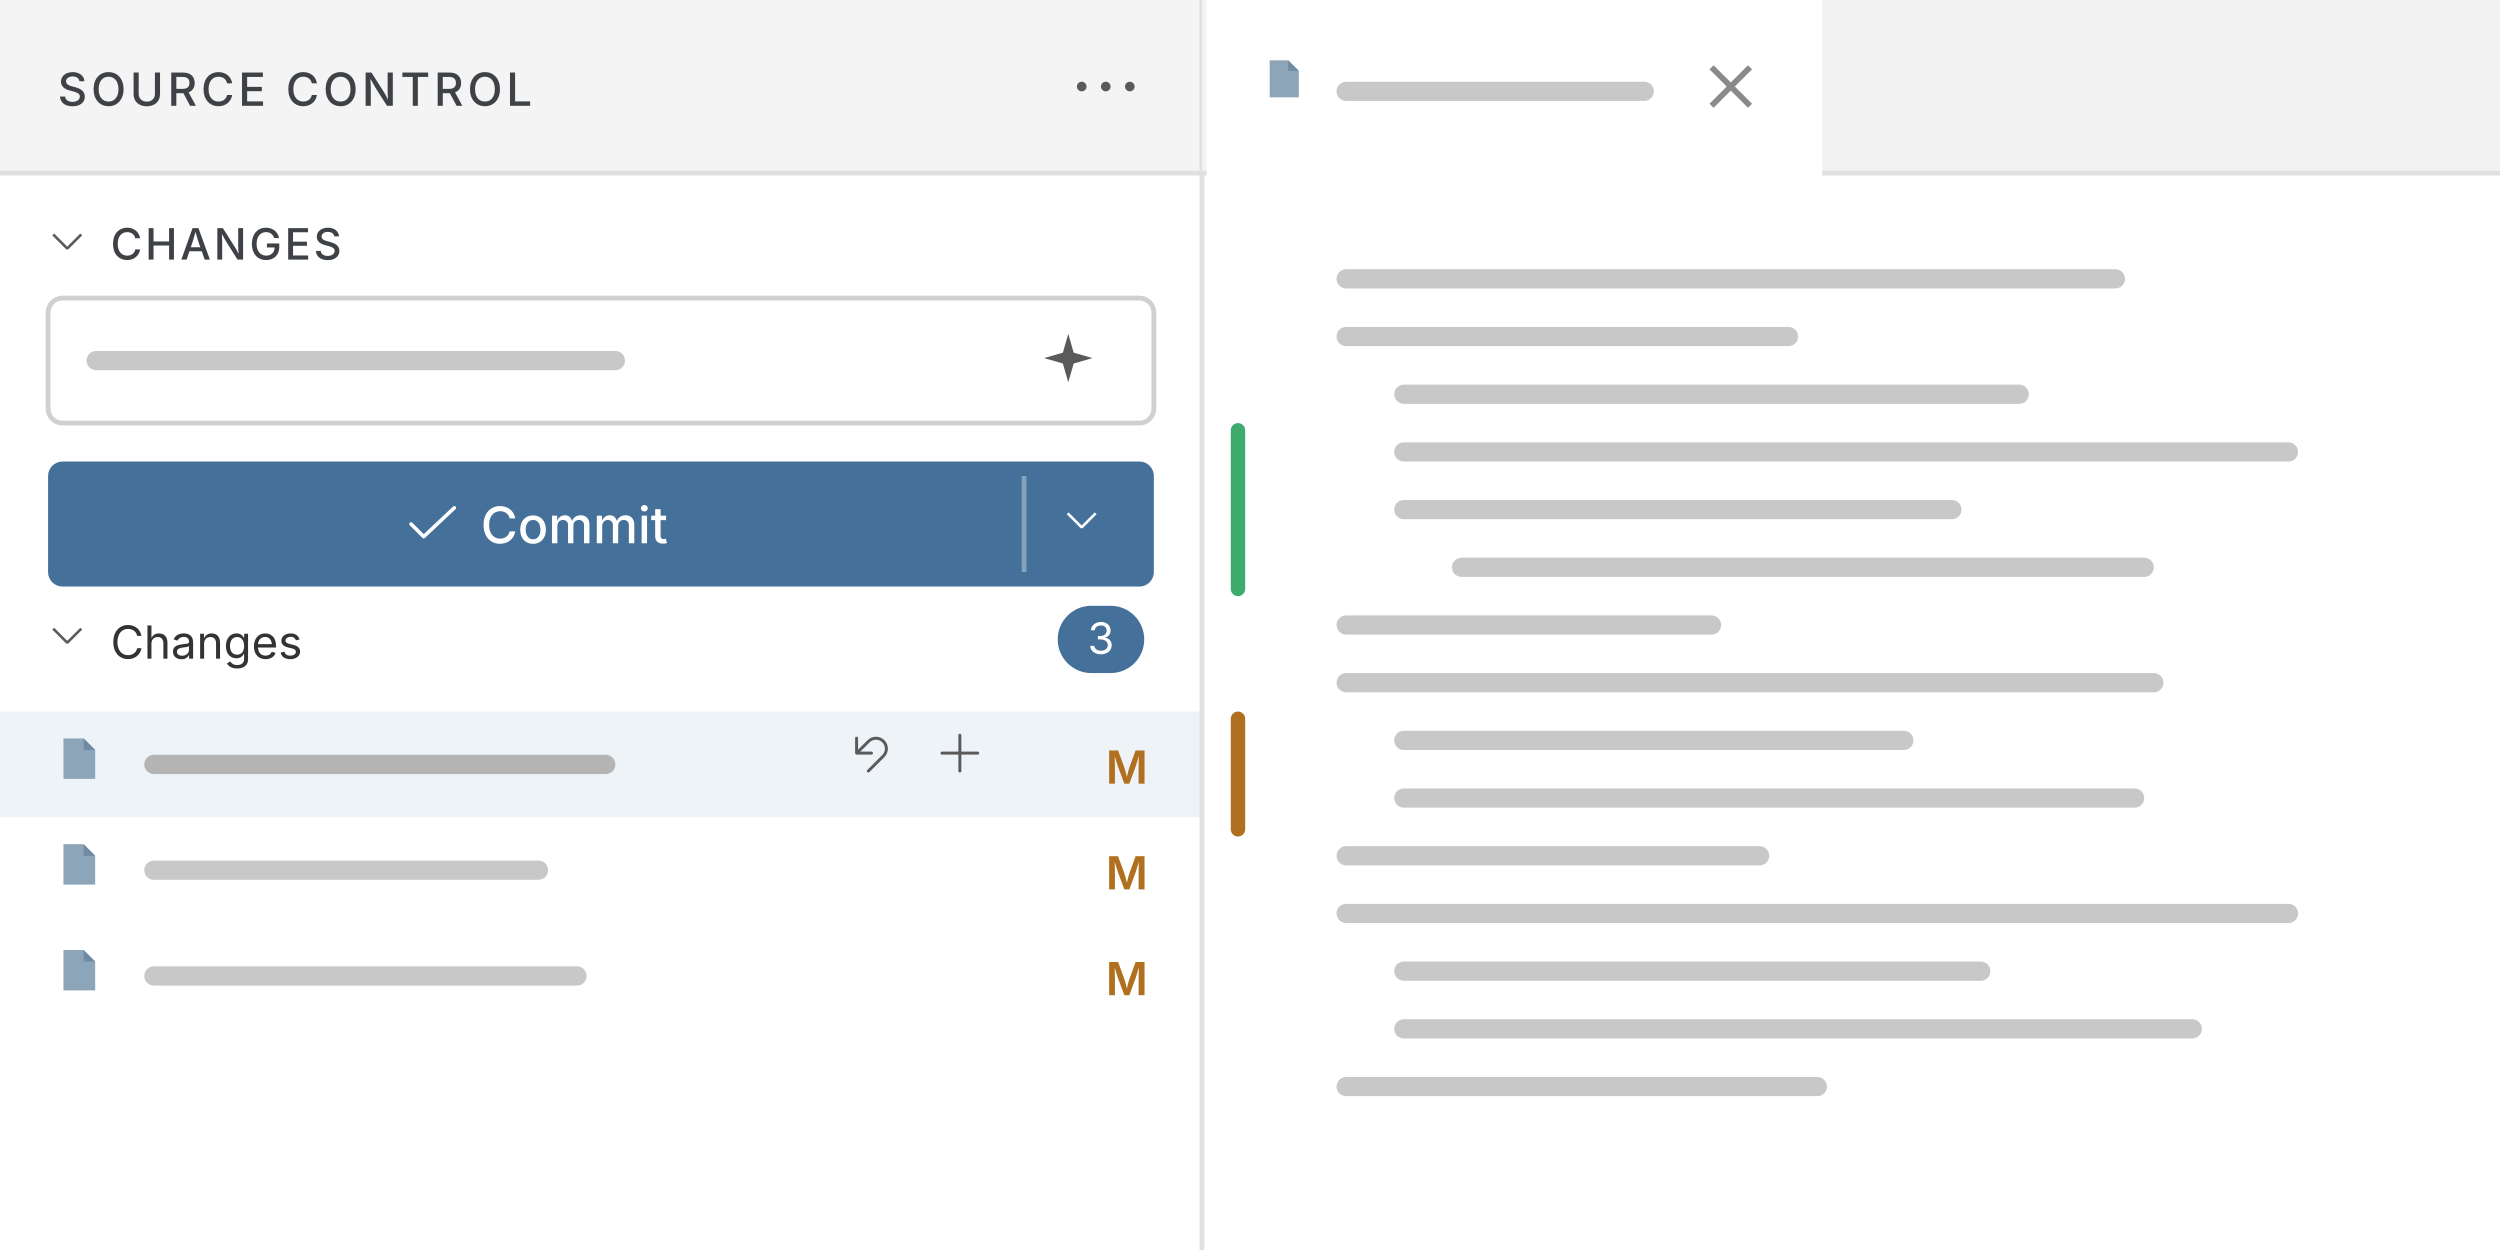
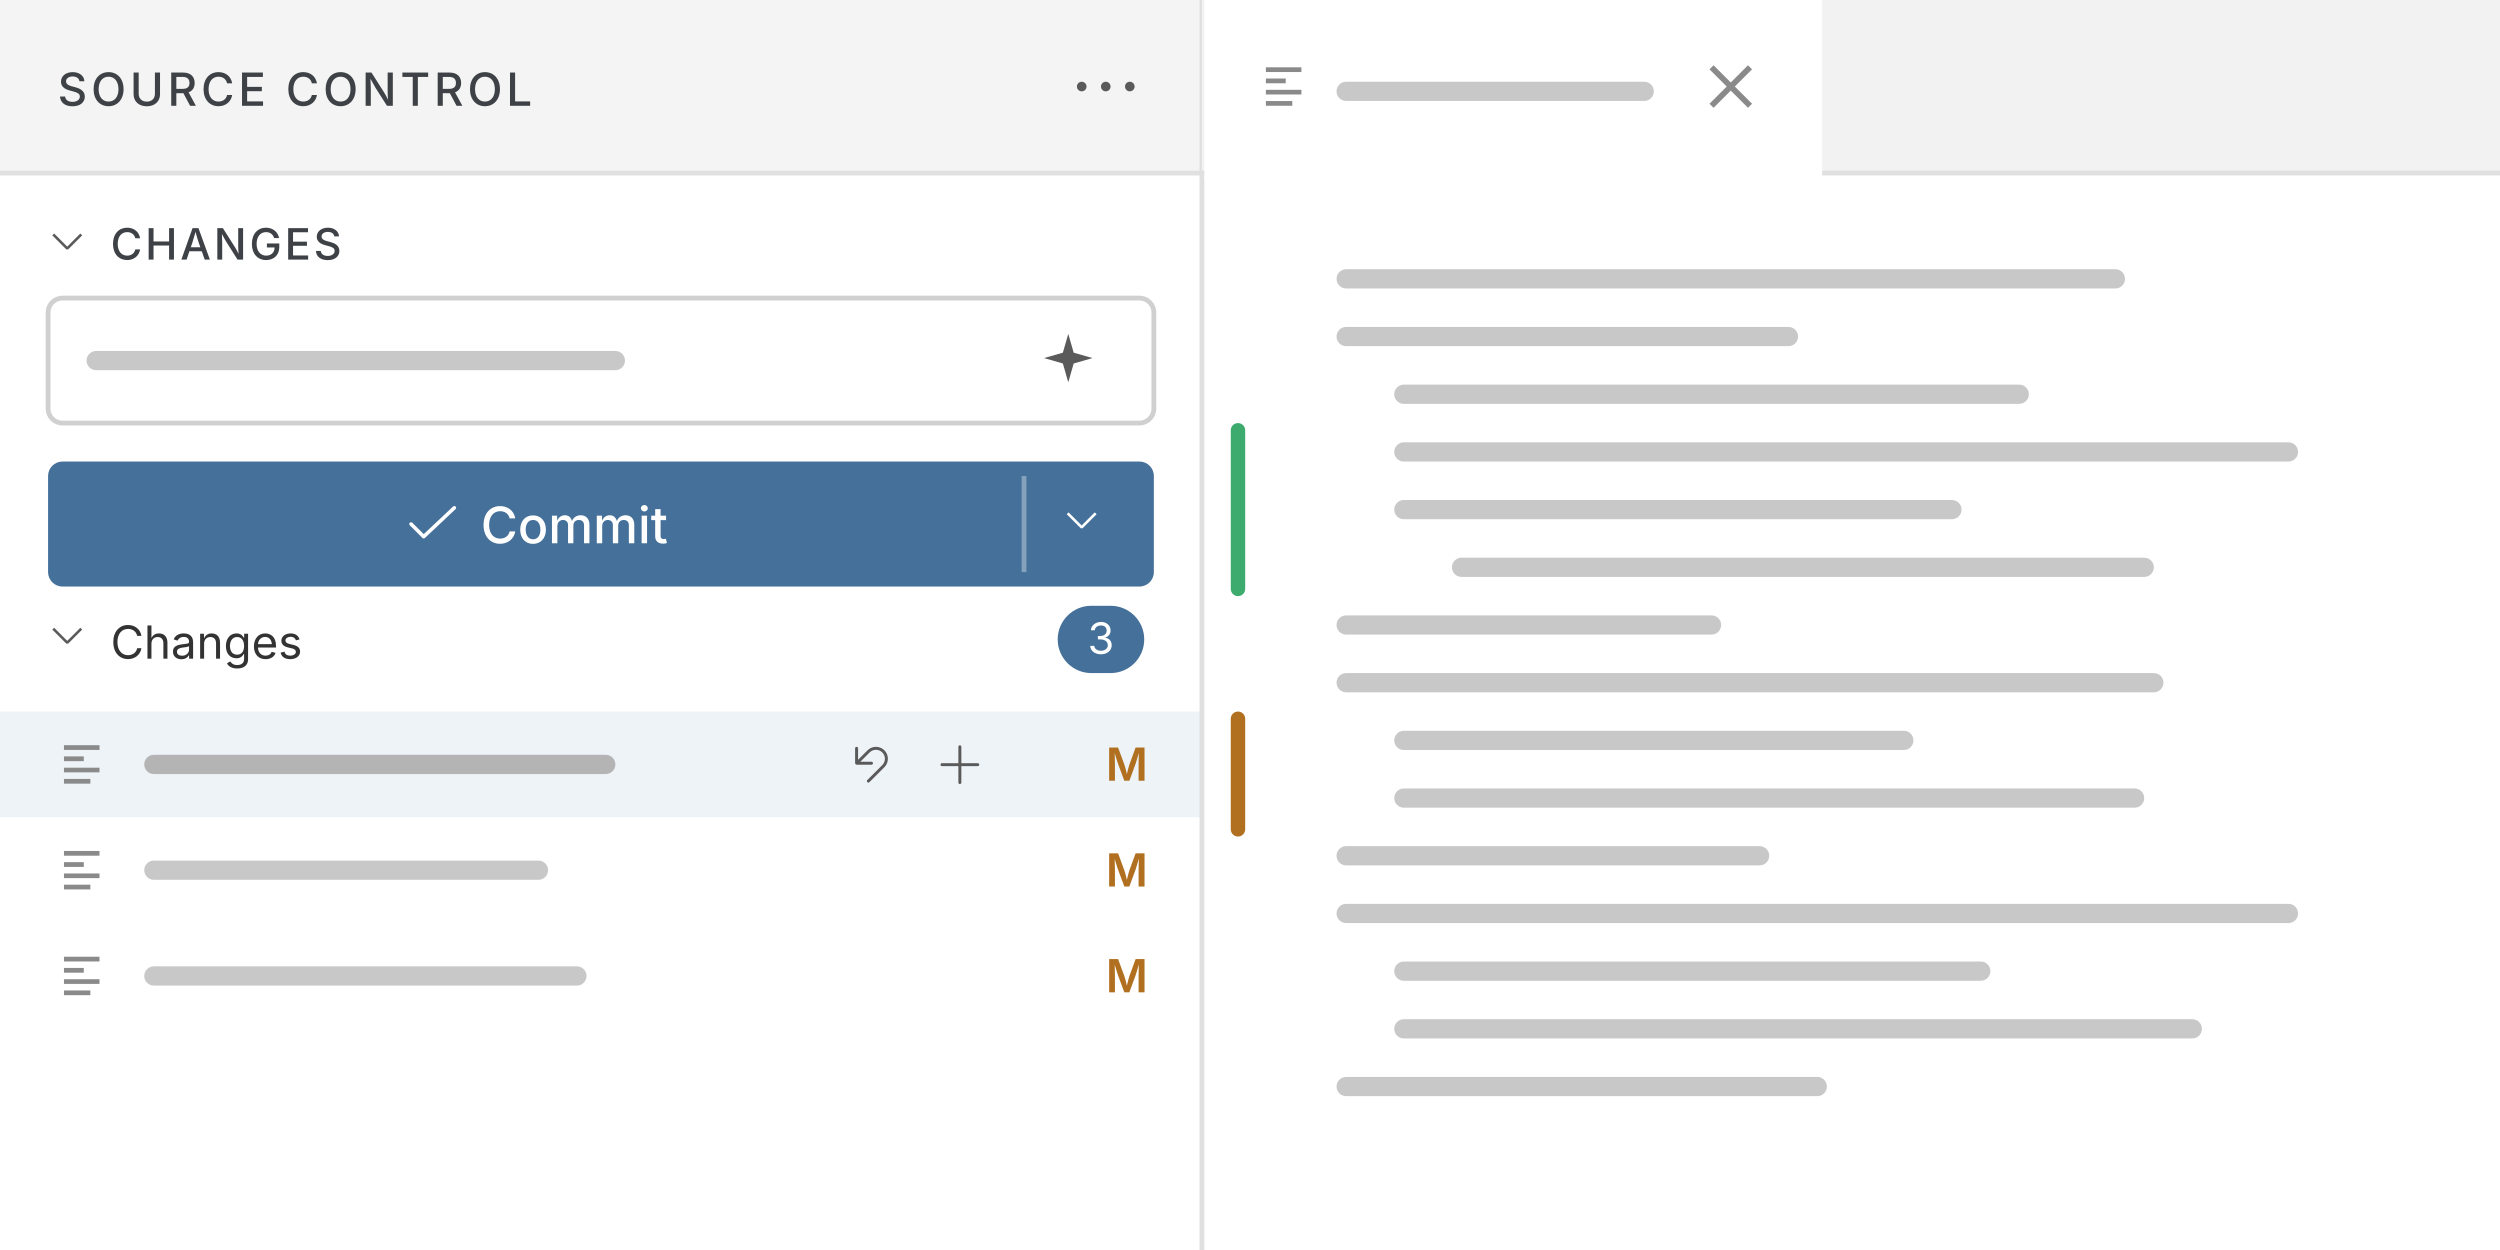
<svg xmlns="http://www.w3.org/2000/svg" width="520" height="260" viewBox="0 0 520 260" fill="none">
  <rect width="520" height="260" fill="#FFFFFF" />
  <rect x="0" y="0" width="250" height="36" fill="#F4F4F4" />
  <text x="12" y="22" font-family="-apple-system, BlinkMacSystemFont, 'Segoe UI', sans-serif" font-size="9.5" font-weight="500" fill="#3E4246" letter-spacing="0.8">SOURCE CONTROL</text>
  <g transform="translate(222, 10)" fill="#5A5A5A">
    <path d="M4 8a1 1 0 1 1-2 0 1 1 0 0 1 2 0zm5 0a1 1 0 1 1-2 0 1 1 0 0 1 2 0zm5 0a1 1 0 1 1-2 0 1 1 0 0 1 2 0z" />
  </g>
  <line x1="0" y1="36" x2="250" y2="36" stroke="#E0E0E0" stroke-width="1" />
  <g transform="translate(9, 45) scale(0.625)" fill="#5A5A5A">
    <path fill-rule="evenodd" clip-rule="evenodd" d="M7.976 10.072l4.357-4.357.62.618L8.284 11h-.618L3 6.333l.619-.618 4.357 4.357z" />
  </g>
  <text x="23" y="54" font-family="-apple-system, BlinkMacSystemFont, 'Segoe UI', sans-serif" font-size="9" font-weight="500" fill="#3E4246" letter-spacing="0.6">CHANGES</text>
  <rect x="10" y="62" width="230" height="26" rx="3" fill="#FFFFFF" stroke="#D0D0D0" stroke-width="1" />
  <rect x="18" y="73" width="112" height="4" rx="2" fill="#C8C8C8" />
  <g transform="translate(215, 68) scale(0.9)" fill="#5A5A5A">
    <path d="M8 1.6l1.25 4.35L13.6 7.2 9.25 8.45 8 12.8 6.75 8.45 2.4 7.2l4.35-1.25L8 1.6z" />
  </g>
  <rect x="10" y="96" width="230" height="26" rx="3" fill="#447099" />
  <line x1="213" y1="99" x2="213" y2="119" stroke="#FFFFFF" stroke-opacity="0.35" stroke-width="1" />
  <g transform="translate(84, 103) scale(0.75)" fill="#FFFFFF">
    <path d="M13.657 3.136C13.858 2.946 14.175 2.956 14.364 3.157C14.553 3.358 14.544 3.675 14.343 3.864L5.843 11.864C5.646 12.049 5.338 12.045 5.146 11.854L1.646 8.354C1.451 8.158 1.451 7.842 1.646 7.646C1.842 7.451 2.158 7.451 2.354 7.646L5.51 10.803L13.657 3.136Z" />
  </g>
  <text x="100" y="113" font-family="-apple-system, BlinkMacSystemFont, 'Segoe UI', sans-serif" font-size="10.5" font-weight="500" fill="#FFFFFF">Commit</text>
  <g transform="translate(220, 103) scale(0.625)" fill="#FFFFFF">
    <path fill-rule="evenodd" clip-rule="evenodd" d="M7.976 10.072l4.357-4.357.62.618L8.284 11h-.618L3 6.333l.619-.618 4.357 4.357z" />
  </g>
  <g transform="translate(9, 127) scale(0.625)" fill="#5A5A5A">
    <path fill-rule="evenodd" clip-rule="evenodd" d="M7.976 10.072l4.357-4.357.62.618L8.284 11h-.618L3 6.333l.619-.618 4.357 4.357z" />
  </g>
  <text x="23" y="137" font-family="-apple-system, BlinkMacSystemFont, 'Segoe UI', sans-serif" font-size="9.5" fill="#333333">Changes</text>
  <rect x="220" y="126" width="18" height="14" rx="7" fill="#447099" />
  <text x="229" y="136" font-family="-apple-system, BlinkMacSystemFont, 'Segoe UI', sans-serif" font-size="9" fill="#FFFFFF" text-anchor="middle">3</text>
  <rect x="0" y="148" width="250" height="22" fill="#EEF3F8" />
-   <g transform="translate(12, 153) scale(0.6)">
-     <path d="M2 1h7l4 4v10H2V1z" fill="#8DA5B8" />
-     <path d="M9 1l4 4H9V1z" fill="#6E8BA3" />
+   <g transform="translate(13, 155) scale(0.5)" fill="#8A8A8A">
+     <path d="M0.61 9.36H15.39V11.30H0.61ZM0.61 4.66H8.86V6.64H0.61ZM0.61 0.00H15.39V1.97H0.61ZM0.61 14.03H11.59V16.00H0.61Z" />
  </g>
  <rect x="30" y="157" width="98" height="4" rx="2" fill="#B4B4B4" />
-   <g transform="translate(176, 152) scale(0.62)" fill="#5A5A5A">
+   <g transform="translate(176, 154.1) scale(0.62)" fill="#5A5A5A">
    <path d="M3.001 2.5C3.001 2.224 3.225 2 3.501 2C3.777 2 4.001 2.224 4.001 2.5V6.343L7.172 3.172C8.734 1.609 11.267 1.609 12.829 3.172C14.391 4.734 14.391 7.266 12.829 8.828L7.804 13.854C7.608 14.049 7.292 14.049 7.097 13.854C6.901 13.658 6.901 13.342 7.097 13.146L12.122 8.121C13.293 6.95 13.293 5.05 12.122 3.879C10.95 2.707 9.051 2.707 7.879 3.879L4.758 7H8.501C8.777 7 9.001 7.224 9.001 7.5C9.001 7.776 8.777 8 8.501 8H3.601C3.27 8 3.001 7.731 3.001 7.4V2.5Z" />
  </g>
-   <g transform="translate(195, 152) scale(0.62)" fill="#5A5A5A">
+   <g transform="translate(195, 154.4) scale(0.62)" fill="#5A5A5A">
    <path d="M8 1.5C8 1.224 7.776 1 7.5 1C7.224 1 7 1.224 7 1.5V7H1.5C1.224 7 1 7.224 1 7.5C1 7.776 1.224 8 1.5 8H7V13.5C7 13.776 7.224 14 7.5 14C7.776 14 8 13.776 8 13.5V8H13.5C13.776 8 14 7.776 14 7.5C14 7.224 13.776 7 13.5 7H8V1.5Z" />
  </g>
-   <text x="230" y="163" font-family="-apple-system, BlinkMacSystemFont, 'Segoe UI', sans-serif" font-size="9.5" font-weight="600" fill="#B07020">M</text>
-   <g transform="translate(12, 175) scale(0.6)">
-     <path d="M2 1h7l4 4v10H2V1z" fill="#8DA5B8" />
-     <path d="M9 1l4 4H9V1z" fill="#6E8BA3" />
+   <text x="230" y="162.4" font-family="-apple-system, BlinkMacSystemFont, 'Segoe UI', sans-serif" font-size="9.5" font-weight="600" fill="#B07020">M</text>
+   <g transform="translate(13, 177) scale(0.5)" fill="#8A8A8A">
+     <path d="M0.61 9.36H15.39V11.30H0.61ZM0.61 4.66H8.86V6.64H0.61ZM0.61 0.00H15.39V1.97H0.61ZM0.61 14.03H11.59V16.00H0.61Z" />
  </g>
  <rect x="30" y="179" width="84" height="4" rx="2" fill="#C8C8C8" />
-   <text x="230" y="185" font-family="-apple-system, BlinkMacSystemFont, 'Segoe UI', sans-serif" font-size="9.5" font-weight="600" fill="#B07020">M</text>
-   <g transform="translate(12, 197) scale(0.6)">
-     <path d="M2 1h7l4 4v10H2V1z" fill="#8DA5B8" />
-     <path d="M9 1l4 4H9V1z" fill="#6E8BA3" />
+   <text x="230" y="184.4" font-family="-apple-system, BlinkMacSystemFont, 'Segoe UI', sans-serif" font-size="9.5" font-weight="600" fill="#B07020">M</text>
+   <g transform="translate(13, 199) scale(0.5)" fill="#8A8A8A">
+     <path d="M0.61 9.36H15.39V11.30H0.61ZM0.61 4.66H8.86V6.64H0.61ZM0.61 0.00H15.39V1.97H0.61ZM0.61 14.03H11.59V16.00H0.61Z" />
  </g>
  <rect x="30" y="201" width="92" height="4" rx="2" fill="#C8C8C8" />
-   <text x="230" y="207" font-family="-apple-system, BlinkMacSystemFont, 'Segoe UI', sans-serif" font-size="9.5" font-weight="600" fill="#B07020">M</text>
+   <text x="230" y="206.4" font-family="-apple-system, BlinkMacSystemFont, 'Segoe UI', sans-serif" font-size="9.5" font-weight="600" fill="#B07020">M</text>
  <line x1="250" y1="0" x2="250" y2="260" stroke="#E0E0E0" stroke-width="1" />
  <rect x="250" y="0" width="270" height="36" fill="#F2F2F2" />
  <line x1="250" y1="36" x2="520" y2="36" stroke="#E0E0E0" stroke-width="1" />
-   <rect x="251" y="0" width="128" height="37" fill="#FFFFFF" />
-   <g transform="translate(263, 12) scale(0.55)">
-     <path d="M2 1h7l4 4v10H2V1z" fill="#8DA5B8" />
-     <path d="M9 1l4 4H9V1z" fill="#6E8BA3" />
+   <rect x="250.5" y="0" width="128.5" height="37" fill="#FFFFFF" />
+   <g transform="translate(263, 14) scale(0.5)" fill="#8A8A8A">
+     <path d="M0.61 9.36H15.39V11.30H0.61ZM0.61 4.66H8.86V6.64H0.61ZM0.61 0.00H15.39V1.97H0.61ZM0.61 14.03H11.59V16.00H0.61Z" />
  </g>
  <rect x="278" y="17" width="66" height="4" rx="2" fill="#C8C8C8" />
  <line x1="356" y1="14" x2="364" y2="22" stroke="#8A8A8A" stroke-width="1.2" />
  <line x1="364" y1="14" x2="356" y2="22" stroke="#8A8A8A" stroke-width="1.2" />
  <rect x="256" y="88" width="3" height="36" rx="1.5" fill="#3DAA6E" />
  <rect x="256" y="148" width="3" height="26" rx="1.5" fill="#B07020" />
  <rect x="278" y="56" width="164" height="4" rx="2" fill="#C8C8C8" />
  <rect x="278" y="68" width="96" height="4" rx="2" fill="#C8C8C8" />
  <rect x="290" y="80" width="132" height="4" rx="2" fill="#C8C8C8" />
  <rect x="290" y="92" width="188" height="4" rx="2" fill="#C8C8C8" />
  <rect x="290" y="104" width="118" height="4" rx="2" fill="#C8C8C8" />
  <rect x="302" y="116" width="146" height="4" rx="2" fill="#C8C8C8" />
  <rect x="278" y="128" width="80" height="4" rx="2" fill="#C8C8C8" />
  <rect x="278" y="140" width="172" height="4" rx="2" fill="#C8C8C8" />
  <rect x="290" y="152" width="108" height="4" rx="2" fill="#C8C8C8" />
  <rect x="290" y="164" width="156" height="4" rx="2" fill="#C8C8C8" />
  <rect x="278" y="176" width="90" height="4" rx="2" fill="#C8C8C8" />
  <rect x="278" y="188" width="200" height="4" rx="2" fill="#C8C8C8" />
  <rect x="290" y="200" width="124" height="4" rx="2" fill="#C8C8C8" />
  <rect x="290" y="212" width="168" height="4" rx="2" fill="#C8C8C8" />
  <rect x="278" y="224" width="102" height="4" rx="2" fill="#C8C8C8" />
</svg>
